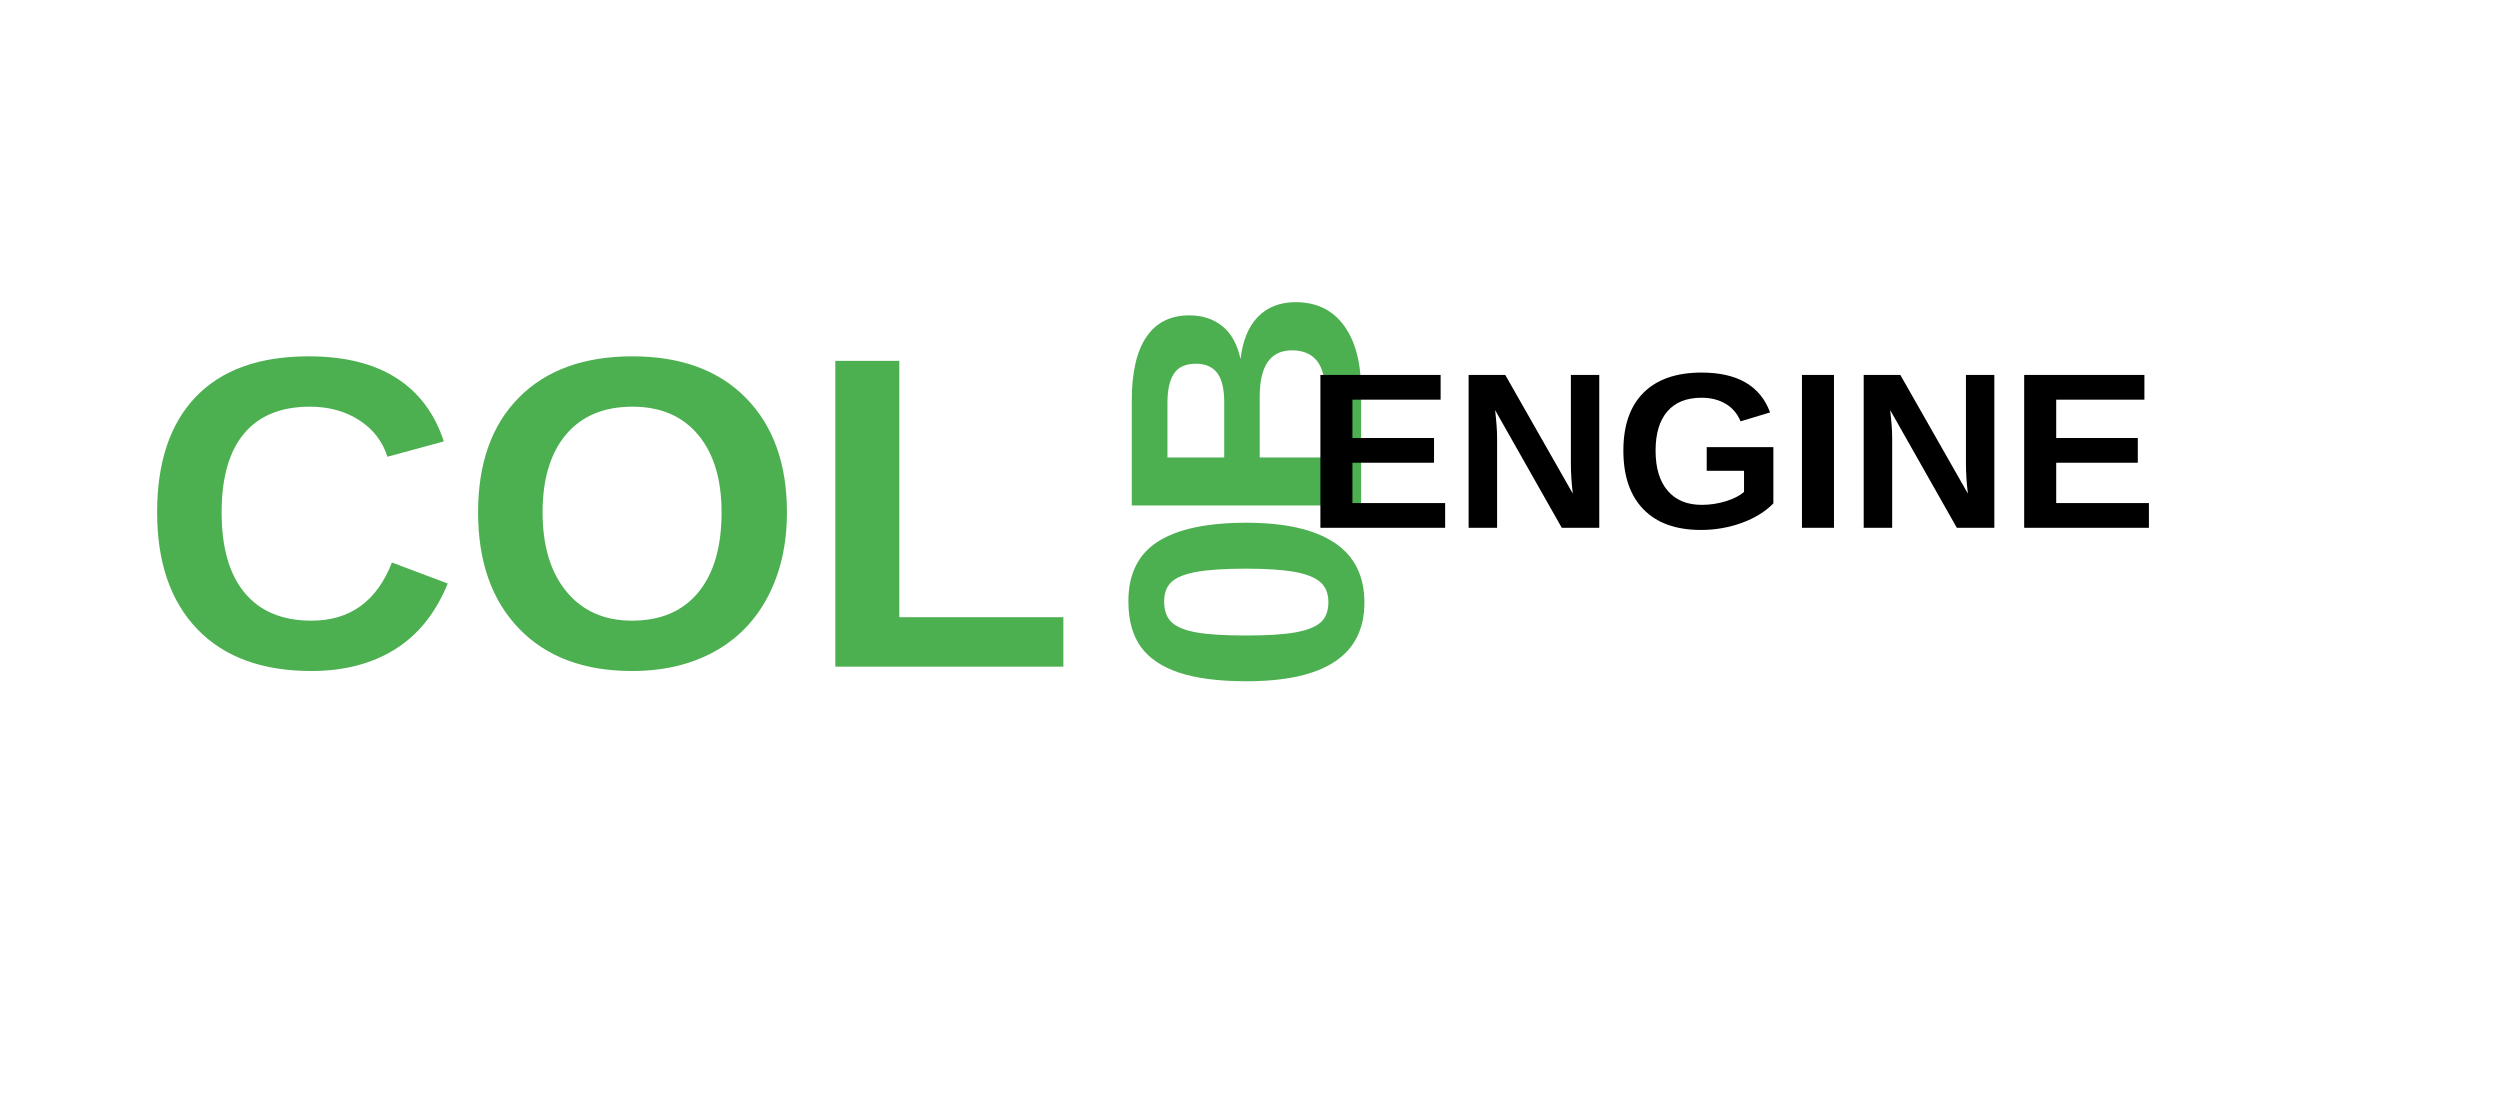
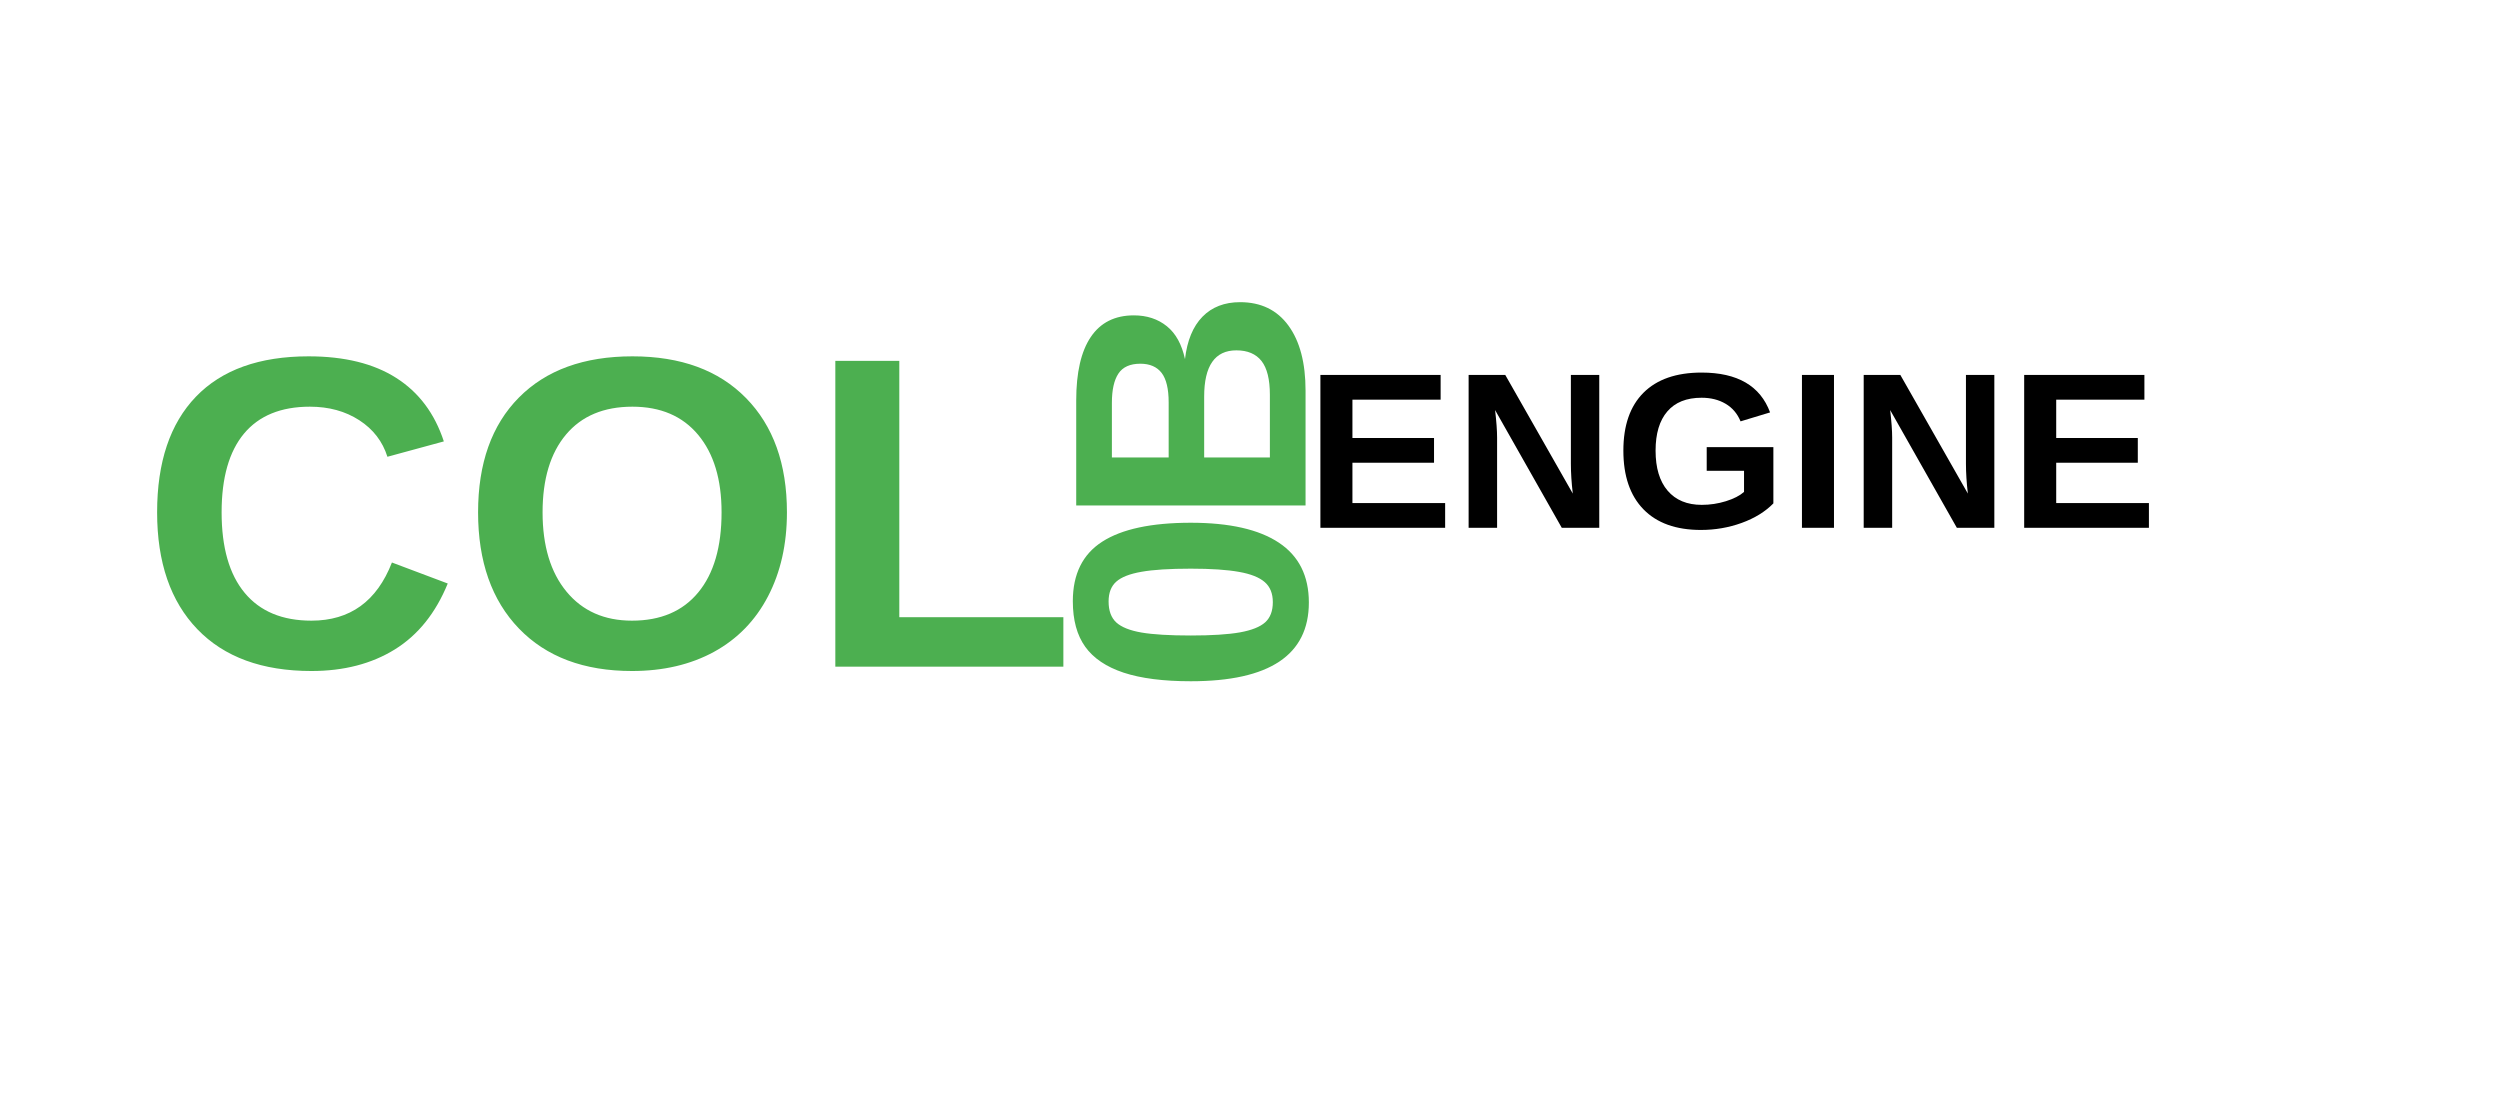
<svg xmlns="http://www.w3.org/2000/svg" viewBox="0 0 400 200" width="450" height="200">
  <text x="0" y="120" font-family="Arial, sans-serif" font-size="80" fill="#4caf50" font-weight="700">
    COL
  </text>
-   <text x="275" y="90" font-family="Arial, sans-serif" font-size="60" fill="#4caf50" font-weight="600" transform="rotate(-90, 250, 120)">
+   <text x="275" y="80" font-family="Arial, sans-serif" font-size="60" fill="#4caf50" font-weight="600" transform="rotate(-90, 250, 120)">
    B
  </text>
-   <text x="245" y="90" font-family="Arial, sans-serif" font-size="60" fill="#4caf50" font-weight="600" transform="rotate(-90, 250, 120)">
+   <text x="245" y="80" font-family="Arial, sans-serif" font-size="60" fill="#4caf50" font-weight="600" transform="rotate(-90, 250, 120)">
    0
  </text>
  <text x="210" y="95" font-family="Arial, sans-serif" font-size="40" fill="#000" font-weight="700" id="engine">
    ENGINE
  </text>
</svg>
